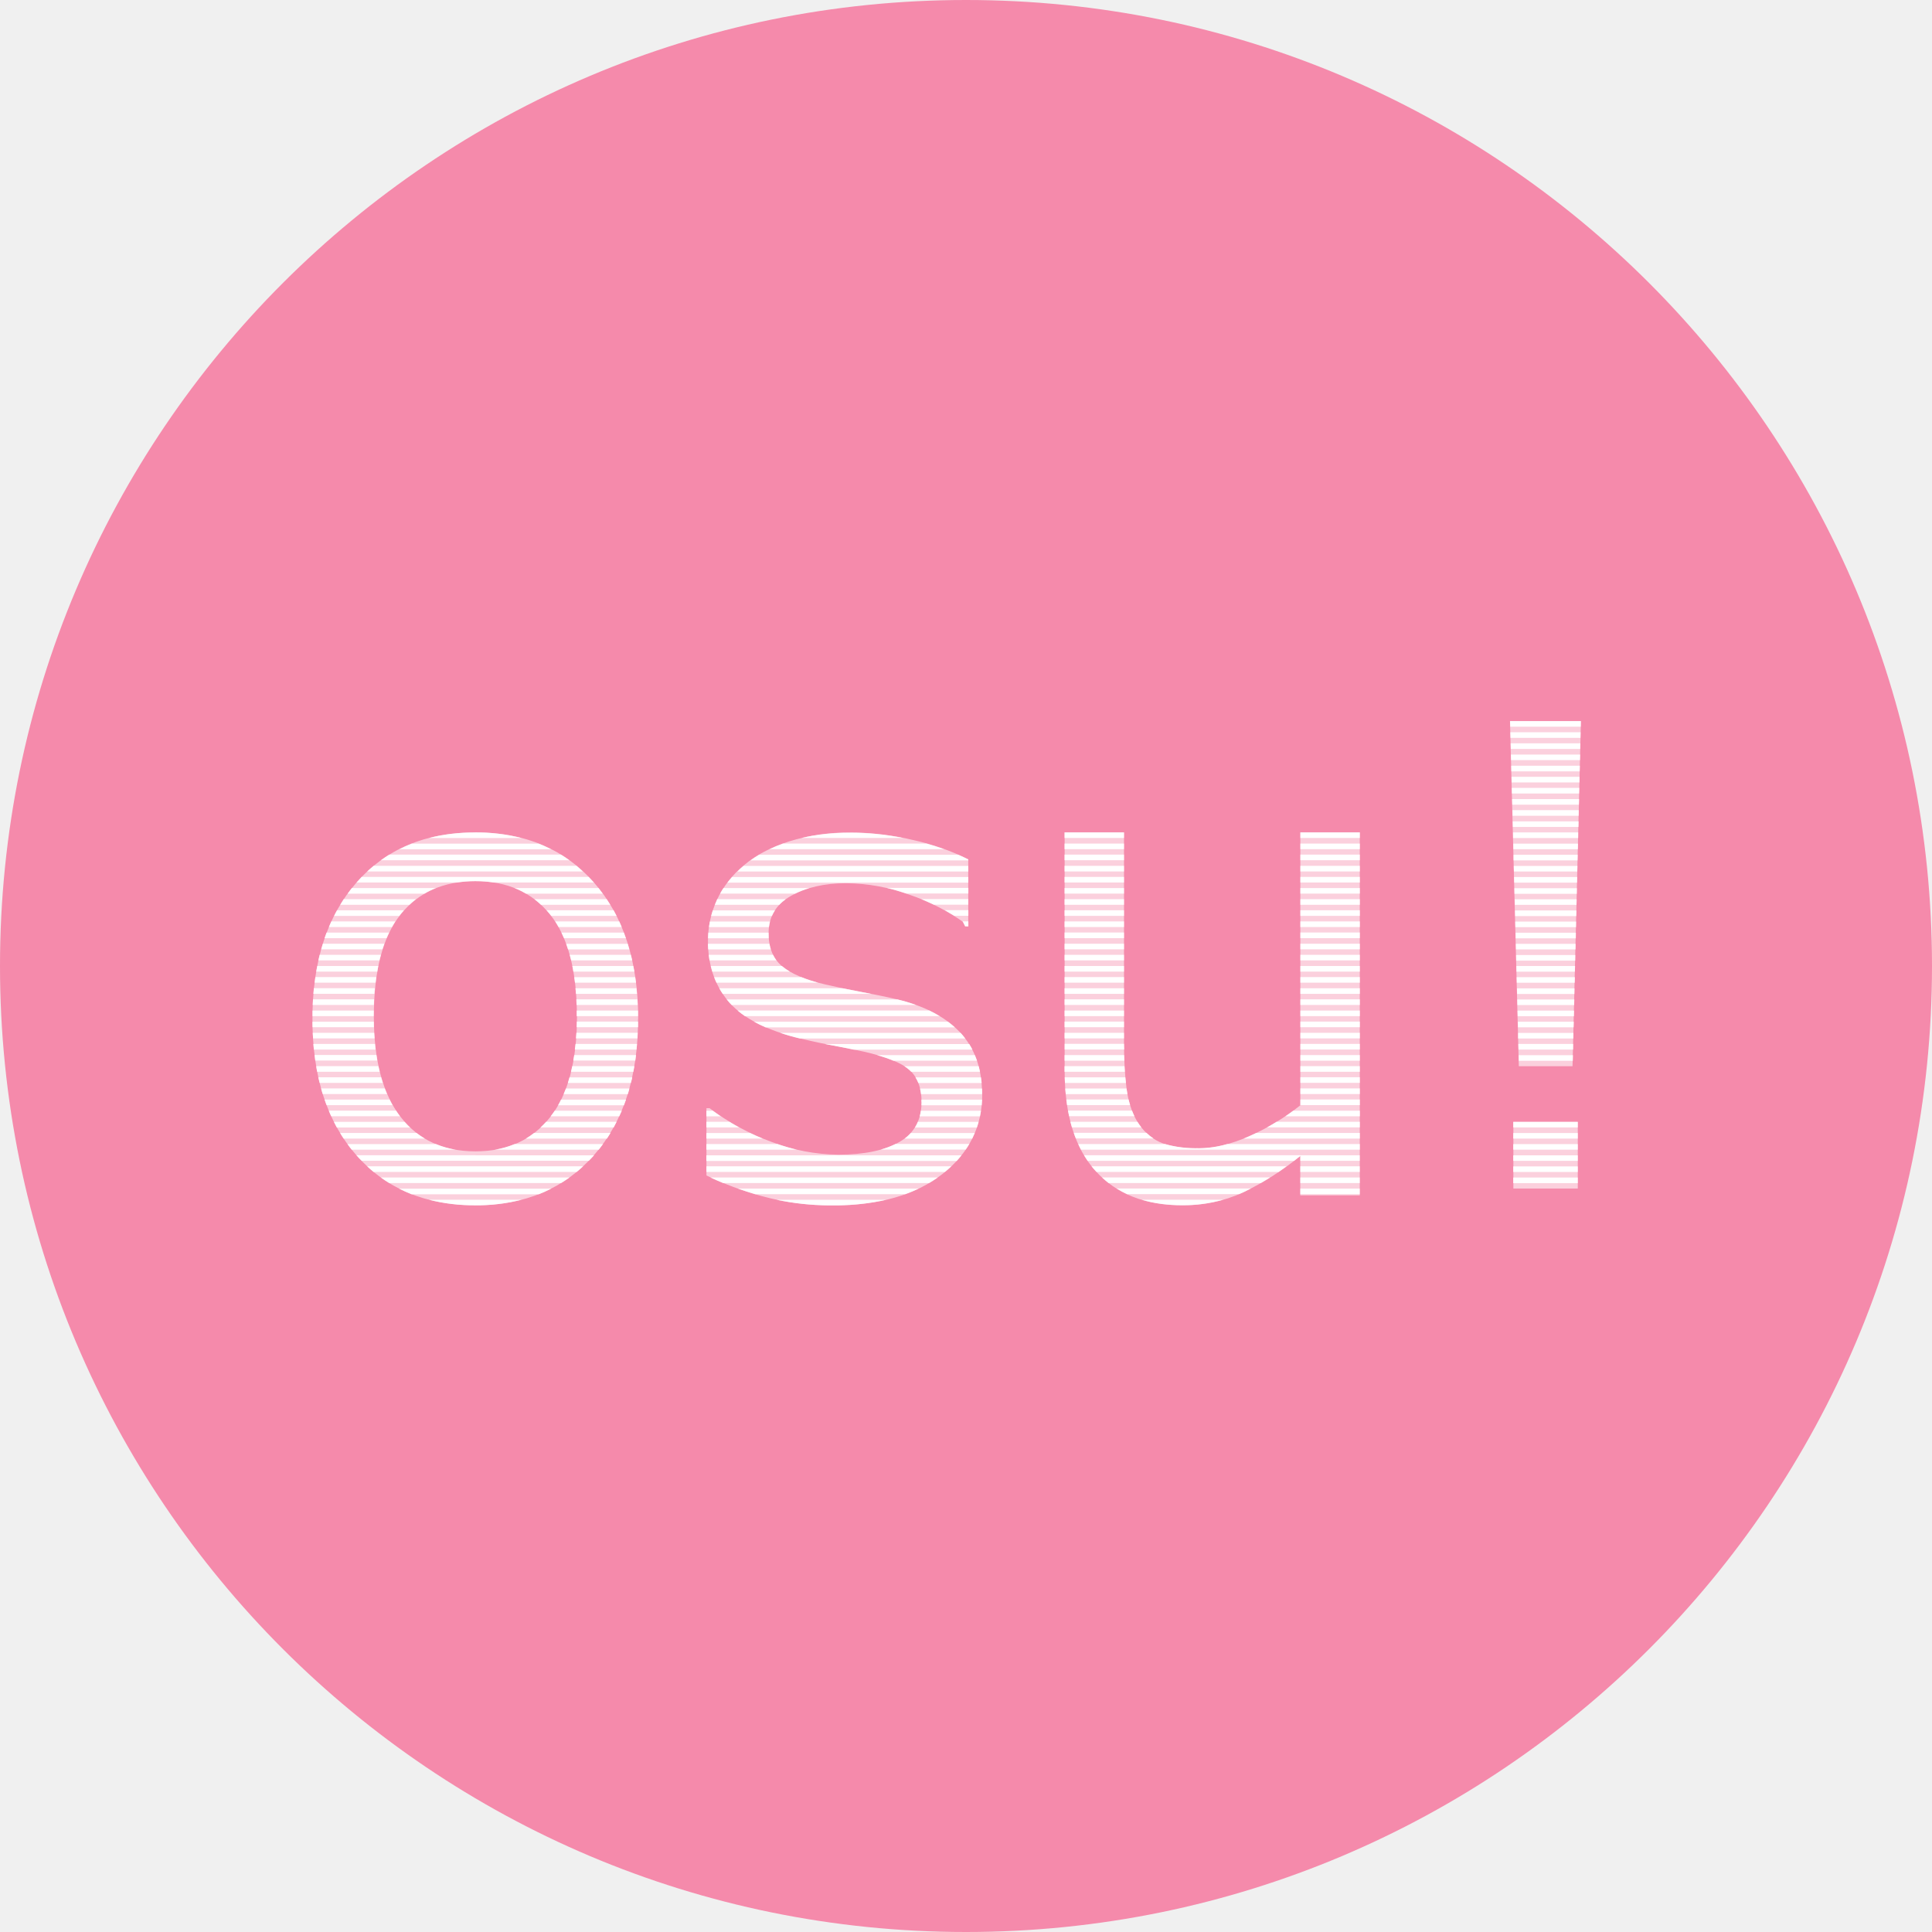
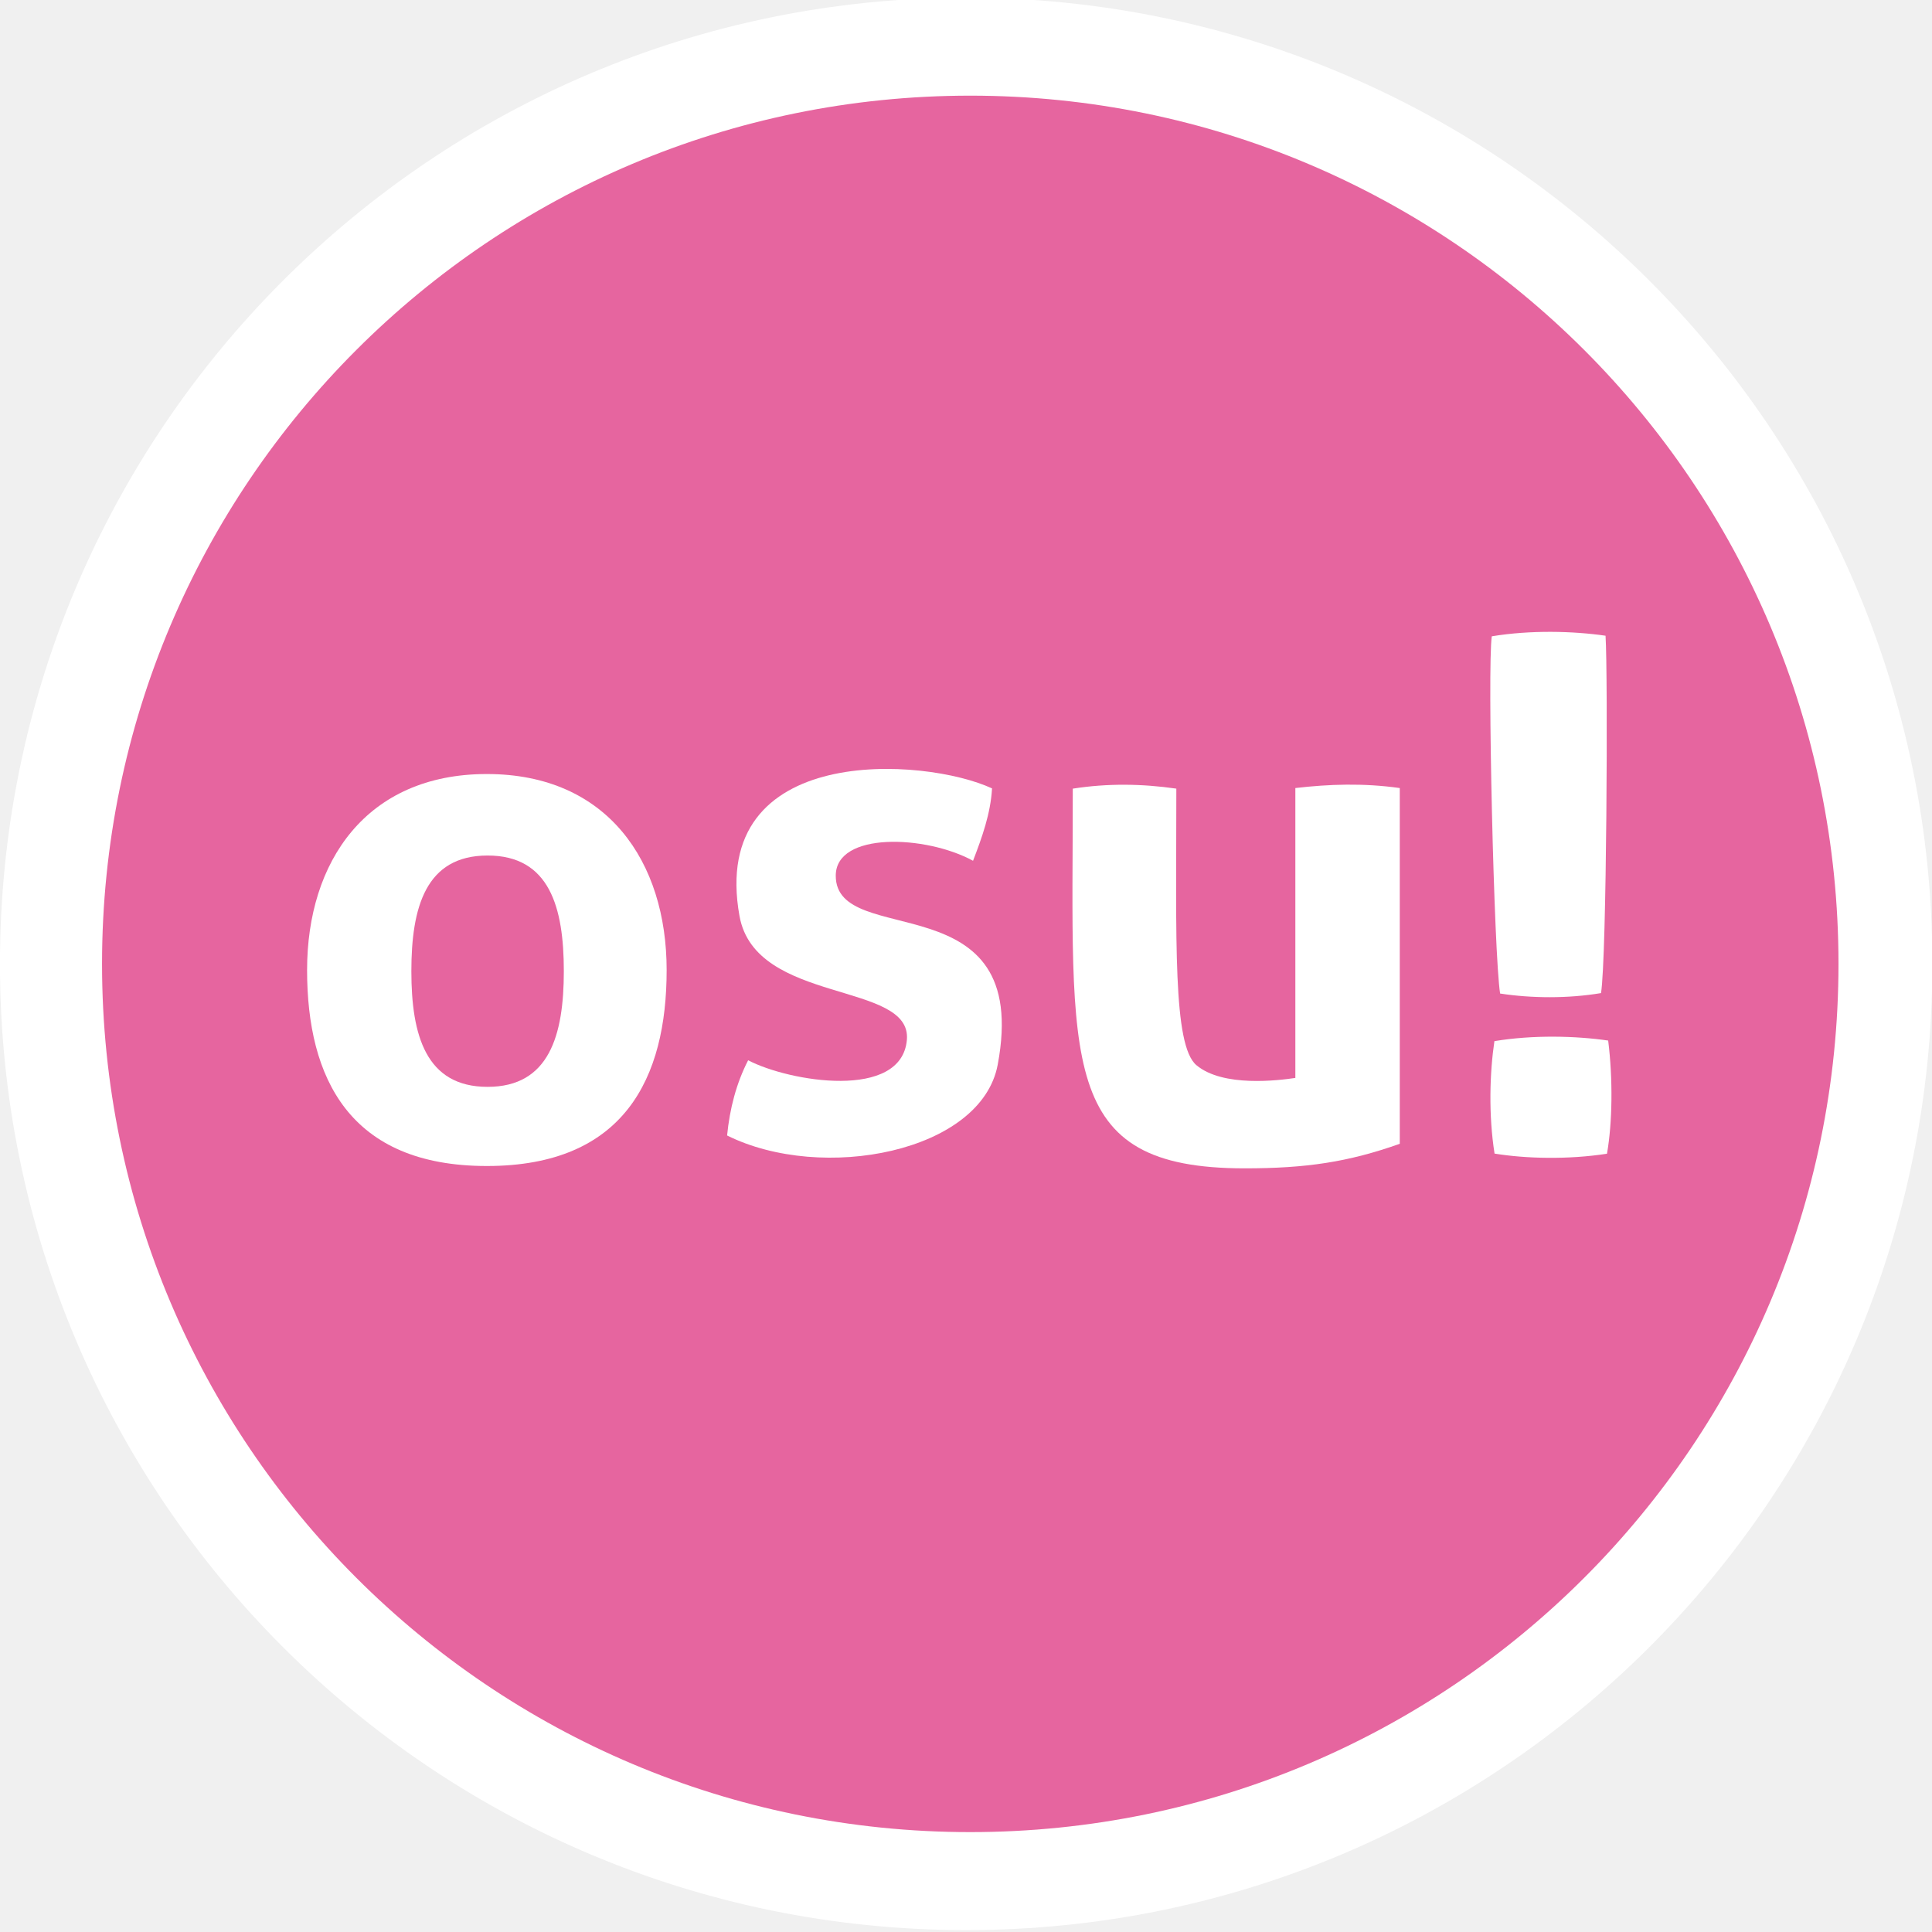
- <svg xmlns="http://www.w3.org/2000/svg" width="50" height="50" viewBox="0 0 50 50">
-   <g fill="none" fill-rule="evenodd">
-     <path d="M42.105 25c0 10.174-8.247 18.421-18.42 18.421C13.51 43.421 5.262 35.174 5.262 25S13.511 6.579 23.684 6.579c10.174 0 18.421 8.247 18.421 18.421z" fill="#FFF" />
-     <path d="M50 25c0 13.807-11.193 25-25 25S0 38.807 0 25 11.193 0 25 0s25 11.193 25 25z" fill="#F58AAB" />
-     <g fill="#FFF">
-       <path d="M16.513 26.372c0 1.49-.381 2.666-1.145 3.527-.763.864-1.782 1.294-3.065 1.294-1.29 0-2.316-.43-3.077-1.293-.76-.862-1.14-2.04-1.14-3.526 0-1.491.381-2.669 1.14-3.533.76-.869 1.787-1.299 3.08-1.299 1.28 0 2.302.432 3.065 1.297.763.864 1.145 2.04 1.145 3.53l-.003.003zm-1.583-.07c0-1.18-.231-2.06-.694-2.635-.464-.575-1.106-.863-1.93-.863-.832 0-1.48.29-1.94.864-.46.575-.691 1.454-.691 2.637 0 1.145.233 2.013.697 2.606.46.592 1.108.886 1.935.886.82 0 1.46-.293 1.927-.879.466-.585.698-1.456.698-2.611l-.002-.004zm10.49 2.018c0 .842-.345 1.529-1.034 2.066-.69.539-1.632.809-2.825.809a6.722 6.722 0 0 1-1.86-.244 8.228 8.228 0 0 1-1.418-.531v-1.74h.081a6.16 6.16 0 0 0 1.619.878 4.974 4.974 0 0 0 1.71.325c.674 0 1.203-.11 1.585-.33.381-.219.572-.565.572-1.039 0-.36-.105-.635-.31-.822-.208-.187-.606-.346-1.195-.478a26.203 26.203 0 0 0-.856-.17c-.35-.066-.67-.14-.96-.216-.803-.215-1.368-.53-1.704-.944-.336-.414-.503-.923-.503-1.526 0-.382.08-.737.233-1.072a2.59 2.59 0 0 1 .707-.9c.302-.257.692-.46 1.164-.612a5.171 5.171 0 0 1 1.582-.228c.545 0 1.097.066 1.655.201.483.108.951.273 1.395.491v1.657h-.082a5.49 5.49 0 0 0-1.431-.737 4.895 4.895 0 0 0-1.652-.3c-.561 0-1.035.11-1.42.326-.389.216-.582.54-.582.967 0 .38.118.665.351.856.23.193.6.35 1.112.47.283.066.601.132.953.198.35.066.644.126.879.182.714.165 1.263.447 1.65.85.388.407.58.944.58 1.614l.004-.001zm9.77 2.616h-1.539v-1.02a7.433 7.433 0 0 1-1.487.947 3.68 3.68 0 0 1-1.568.33c-.96 0-1.707-.296-2.24-.886-.536-.59-.803-1.457-.803-2.6v-6.164h1.536v5.43c0 .468.023.87.066 1.198.044.334.136.618.277.855.148.241.34.416.573.527.234.109.575.164 1.023.164.398 0 .834-.105 1.305-.313a6.079 6.079 0 0 0 1.32-.799v-7.062h1.538v9.393zm5.724-12.273l-.217 8.93h-1.39l-.228-8.931h1.833l.002.001zm-.082 12.096h-1.666v-1.723h1.667v1.723h-.001z" opacity=".6" />
-       <path d="M40.912 18.662l-.003.145h-1.823l-.007-.145h1.833zm-1.824.29l.004.144h1.81l.003-.145H39.09zm.008.286l.003.145h1.796l.004-.145h-1.803zm.007.29l.004.144h1.782l.004-.144h-1.79zm.008.29l.003.144h1.768l.004-.145h-1.777.002zm.007.286l.003.145h1.754l.003-.145h-1.76zm.007.29l.004.142h1.737l.005-.145h-1.746v.002zm.008.286l.005.145h1.724l.004-.145h-1.734zm.008.29l.004.142h1.71l.003-.145h-1.719l.002.003zm.008.287l.004.144h1.697l.003-.144h-1.704zm.008.29l.002.141h1.684v-.145h-1.685l-.001.003zm.006.286l.004.145h1.667l.004-.145h-1.675zm0 8.642v.145h1.669v-.145H39.163zm0-.29v.145h1.669v-.144H39.163zm0-.286v.144h1.669V29.9H39.163zm0-.29v.145h1.669v-.145H39.163zm0-.287v.145h1.669v-.145H39.163zm0-.29v.146h1.669v-.145H39.163zm.008-6.91v.144h1.655l.004-.145h-1.658zm.005.289l.004.144h1.64l.004-.144h-1.648zm.008.286l.004.145h1.625l.004-.145h-1.633zm.008.29l.003.145h1.612l.002-.145h-1.618.001zm.007.287l.005.144H40.8l.004-.144h-1.605zm.009.29l.004.144h1.581l.004-.145h-1.59zm.006.286l.004.145h1.569l.002-.145h-1.578.003zm.008.29l.004.144h1.556l.002-.145h-1.562zm.008.286l.004.145h1.54l.002-.145H39.23h.001zm.007.29l.002.145h1.527l.002-.145h-1.531zm.006.287l.004.144h1.51l.006-.147h-1.52v.003zm.008.29l.004.141h1.498l.004-.145H39.25l.001.003zm.008.286l.004.145h1.482l.002-.145h-1.49.002zm.008.29l.004.142h1.468l.004-.145H39.27l-.003.002zm.007.286l.004.145h1.454l.004-.145h-1.462zm.008.29l.004.142h1.439l.004-.145h-1.447v.003zm.007.287v.144h1.428l.003-.144h-1.43zm.006.29l.004.141h1.412l.002-.145h-1.418v.003zm.008.286l.004.145h1.397l.003-.145h-1.404zm-5.65 3.455v.142h1.536v-.144h-1.536v.002zm0-.29v.145h1.536v-.144h-1.536zm0-.289v.145h1.536v-.145h-1.536zm0-.287v.144h1.536v-.142h-1.536v-.002zm-1.889-.29c-.24.07-.487.107-.736.11v.036h4.163v-.145h-3.428.001zm.748-.286c-.107.051-.215.1-.324.145h3.003v-.145h-2.68zm.526-.29c-.081.051-.163.1-.247.145h2.4v-.144h-2.152zm.432-.286c-.066.05-.136.097-.204.144h1.926v-.144H33.47zm.184-.29v.145h1.537v-.145h-1.537zm0-.287v.145h1.537v-.145h-1.537zm0-.29v.146h1.537v-.145h-1.537zm0-.286v.145h1.537v-.145h-1.537zm0-.287v.145h1.537v-.145h-1.537zm0-.29v.146h1.537v-.145h-1.537zm0-.286v.145h1.537v-.145h-1.537zm0-.29v.145h1.537v-.145h-1.537zm0-.286v.144h1.537v-.144h-1.537zm0-.29v.145h1.537v-.145h-1.537zm0-.287v.145h1.537v-.145h-1.537zm0-.29v.146h1.537v-.145h-1.537zm0-.286v.145h1.537V25h-1.537zm0-.29v.145h1.537v-.144h-1.537zm0-.286v.144h1.537v-.144h-1.537zm0-.29v.145h1.537v-.145h-1.537zm0-.287v.145h1.537v-.145h-1.537zm0-.29v.146h1.537v-.145h-1.537zm0-.286v.145h1.537v-.145h-1.537zm0-.29v.145h1.537v-.144h-1.537zm0-.286v.144h1.537v-.144h-1.537zm0-.287v.145h1.537v-.145h-1.537zm0-.29v.145h1.537v-.145h-1.537zm0-.286v.144h1.537v-.144h-1.537zm0-.29v.145h1.537v-.145h-1.537zm-5.6 8.355l.092.145h5.345l.163-.128v-.017h-5.601zm.303.408l.02.024h4.715c.069-.047.137-.095.204-.145H28.25c.034.042.068.083.105.121h.002zm.335.312h3.94c.079-.046.157-.095.24-.145H28.52c.055.05.112.1.17.145h.002zm.474.287h2.901a3.47 3.47 0 0 0 .303-.145H28.9c.085.053.174.103.266.145h-.001zm1.43.287a3.86 3.86 0 0 0 1.06-.142h-2.11c.316.094.666.142 1.05.142zm-.442-1.583h-2.25l.07.145h3.052v-.037a2.921 2.921 0 0 1-.873-.108zm-.483-.29H27.79c.016.05.033.1.053.145h2.008a1.207 1.207 0 0 1-.18-.145h.001zm-.233-.286h-1.737l.04.144h1.797a1.592 1.592 0 0 1-.101-.144h.001zm-.14-.29h-1.659l.03.145h1.69a1.671 1.671 0 0 1-.062-.145zm-.09-.287h-1.612c.005.049.013.098.02.145h1.631a2.079 2.079 0 0 1-.04-.145zm-.053-.284h-1.587l.014.145h1.596a3.243 3.243 0 0 1-.023-.141v-.004zm-.031-.29h-1.569c0 .048.003.097.006.145h1.578l-.015-.144zm-.02-.289H27.55v.145h1.56a8.181 8.181 0 0 1-.008-.145zm-.013-.287h-1.54v.145h1.546a6.082 6.082 0 0 1-.005-.145h-.001zm-.003-.29h-1.535v.146h1.54l-.004-.145zm-1.537-.286v.145h1.537v-.145h-1.537zm0-.29v.145h1.537v-.145h-1.537zm0-.286v.144h1.537v-.144h-1.537zm0-.29v.145h1.537v-.145h-1.537zm0-.287v.145h1.537v-.145h-1.537zm0-.29v.146h1.537v-.145h-1.537zm0-.286v.145h1.537V25h-1.537zm0-.29v.145h1.537v-.144h-1.537zm0-.286v.144h1.537v-.144h-1.537zm0-.29v.145h1.537v-.145h-1.537zm0-.287v.145h1.537v-.145h-1.537zm0-.29v.146h1.537v-.145h-1.537zm0-.286v.145h1.537v-.145h-1.537zm0-.29v.145h1.537v-.144h-1.537zm0-.286v.144h1.537v-.144h-1.537zm0-.287v.145h1.537v-.145h-1.537zm0-.29v.145h1.537v-.145h-1.537zm0-.286v.144h1.537v-.144h-1.537zm0-.29v.145h1.537v-.145h-1.537zm-2.135 6.63H23.81c.013.045.02.094.026.144h1.581c0-.049 0-.098-.002-.145zm-1.566.348c0 .029 0 .056-.004.084h1.56c.004-.048.008-.096.01-.145h-1.569v.06h.003zm1.54-.637h-1.698a.786.786 0 0 1 .074.145h1.64a2.974 2.974 0 0 0-.018-.145h.001zm-1.587 1.008h1.558c.01-.048.02-.096.026-.145h-1.555a1.213 1.213 0 0 1-.03.145zm1.526-1.298h-1.925c.065.042.125.09.179.145h1.78a2.516 2.516 0 0 0-.034-.145zm-1.65 1.586h1.603a1.84 1.84 0 0 0 .044-.145h-1.572c-.021.05-.046.099-.075.145zm-.982-1.872c.158.044.3.092.421.144h2.168a2.208 2.208 0 0 0-.056-.144h-2.533zm.716 2.16h1.748c.023-.047.045-.096.065-.145h-1.655c-.048.054-.1.102-.158.145zm1.667-2.447h-3.725c.247.045.492.093.737.144l3.074-.002a2.02 2.02 0 0 0-.083-.145l-.003.003zm-2.284 2.73h2.197c.033-.047.064-.095.093-.145h-1.908a2.21 2.21 0 0 1-.382.145zm2.116-5.905l.066.131h.083v-.131h-.15zm-.46-.29c.082.049.165.096.244.145h.365v-.145h-.611.001zm-.61-.287c.11.046.22.095.325.145h.892v-.145h-1.218.001zm-.89-.29c.168.04.335.09.503.146h1.606v-.145h-2.108zm-4.007-.28c-.042.046-.081.094-.119.144h6.233v-.145h-6.114zm.296-.287a2.626 2.626 0 0 0-.158.144h5.976v-.144h-5.818zm5.562-.29h-5.158a2.789 2.789 0 0 0-.221.145h5.635v-.023a4.245 4.245 0 0 0-.256-.12v-.002zm.058 4.61h-4.669c.167.056.337.105.508.145h4.28a1.91 1.91 0 0 0-.118-.144h-.001zM18.28 29.9v.145h6.48a2.54 2.54 0 0 0 .122-.145h-6.601zm6.255-3.457h-5.019c.092.05.19.1.296.145h4.9c-.057-.05-.116-.1-.177-.145zm-6.254 3.886h6.175c.057-.046.111-.095.163-.145h-6.337v.145h-.001zm5.694-8.497h-3.713a3.617 3.617 0 0 0-.347.144h4.52a7.257 7.257 0 0 0-.46-.144zm.08 4.32h-4.968c.06.05.123.098.19.145h5.04a3.079 3.079 0 0 0-.265-.144h.002zm-5.34 4.466h5.329c.079-.046.151-.094.223-.144h-5.881c.105.048.213.097.329.144zm.826.287h3.888a3.71 3.71 0 0 0 .345-.144H19.1c.14.05.29.098.443.144zm3.675-5.04h-4.41l.018.02c.034.043.07.083.11.123h4.773a4.487 4.487 0 0 0-.49-.145v.003zm-1.21-4.315c-.454 0-.877.045-1.264.137h2.632a6.938 6.938 0 0 0-1.368-.138v.001zm-.574 9.645h.253a6.1 6.1 0 0 0 1.253-.145h-2.844c.44.092.89.14 1.34.145h-.002zm.874-5.52a25.002 25.002 0 0 1-.506-.099h-3.185c.026.049.056.098.088.145h3.838l-.234-.046h-.001zm-1.57-.386h-2.255c.018.048.04.097.06.143h2.632a3.901 3.901 0 0 1-.437-.145v.002zm-2.1-2.163h1.942a2.43 2.43 0 0 1 .372-.144h-2.227c-.031.047-.06.095-.087.144zm1.487 6.482h-1.842v.145h2.34a5.526 5.526 0 0 1-.498-.145zm.118-4.601a.096.096 0 0 1-.005-.007h-1.842l.04.145h2.006a1.408 1.408 0 0 1-.195-.137l-.004-.001zm-1.685-1.72c-.02.042-.039.085-.056.129h1.669c.05-.054.106-.102.166-.145h-1.774l-.007.016h.002zm1.45 1.424h-1.665l.021.144h1.733a.826.826 0 0 1-.088-.144zm-1.56-1.15c-.015.047-.03.096-.042.144h1.573a.905.905 0 0 1 .079-.144h-1.61zm1.467.864h-1.592c0 .049.004.096.007.145h1.621a1.053 1.053 0 0 1-.036-.145zm-1.565-.432H19.9c.006-.048.015-.097.027-.144h-1.556c-.009.048-.017.096-.023.144zm1.543.158v-.013h-1.56a2.118 2.118 0 0 0-.008.145h1.57a1.647 1.647 0 0 1-.002-.132zm-.479 5.171h-1.131v.145h1.457a5.868 5.868 0 0 1-.326-.145zm-.534-.29h-.597v.146h.848a5.721 5.721 0 0 1-.252-.145zm-.432-.286h-.165v.145h.37a5.408 5.408 0 0 1-.205-.145zm-3.523-2.162h1.59v-.145h-1.585c0 .05-.003.098-.004.145h-.001zm1.588-.431h-1.586v.144h1.587v-.144h-.001zm-.013-.29h-1.583l.006.145h1.583a6.096 6.096 0 0 0-.008-.145h.002zm-1.592 1.01h1.592l.006-.145h-1.588a6.049 6.049 0 0 1-.01.144zm-.027.289h1.594l.013-.145h-1.592l-.017.145h.002zm1.592-1.586h-1.579c.007.048.01.095.014.145h1.579a4.547 4.547 0 0 0-.014-.145zm-1.634 1.871h1.605l.019-.142H14.86a4.29 4.29 0 0 1-.024.145l.001-.003zm1.603-2.158h-1.58c.009.047.014.093.02.143h1.58a4.621 4.621 0 0 0-.022-.145l.002.002zm-1.665 2.448h1.616l.026-.145H14.81c-.01.049-.02.097-.033.145zM16.39 25h-1.578c.01.047.02.095.026.145h1.579a3.637 3.637 0 0 0-.027-.145zm-1.694 3.026h1.631c.013-.048.027-.097.036-.144h-1.625a2.998 2.998 0 0 1-.042.144zm1.631-3.315h-1.584l.04.144h1.579a4.66 4.66 0 0 0-.035-.144zm-1.74 3.605h1.661c.015-.048.03-.096.042-.145h-1.644a2.729 2.729 0 0 1-.06.145zm1.657-3.89h-1.592l.049.145h1.587a3.697 3.697 0 0 0-.042-.145h-.002zm-1.802 4.178h1.706l.053-.145h-1.682c-.023.05-.049.098-.076.145h-.001zm1.704-4.468h-1.616c.022.047.045.094.066.144h1.602a4.547 4.547 0 0 0-.052-.144zm-1.895 4.753h1.776l.066-.144h-1.737c-.034.05-.068.097-.105.144zm1.776-5.042h-1.658c.03.048.06.095.087.145h1.634a3.957 3.957 0 0 0-.063-.145zm-2.034 5.33h1.89c.026-.048.05-.097.075-.145h-1.825c-.046.05-.093.098-.143.144h.003zm1.888-5.62h-1.737c.043.048.084.096.123.146h1.69a3.64 3.64 0 0 0-.076-.145zm-2.27 5.909h2.098c.032-.048.062-.096.092-.145h-1.98a2.013 2.013 0 0 1-.21.145zm2.093-6.195h-1.874c.06.045.118.092.171.145h1.793a3.586 3.586 0 0 0-.092-.145h.002zm-2.891 6.482h2.684a3.25 3.25 0 0 0 .11-.145h-2.288a2.326 2.326 0 0 1-.509.145h.003zm2.68-6.77h-2.176c.105.04.202.09.297.145H15.6a2.997 2.997 0 0 0-.11-.145h.002zm-3.19 6.914H9.225l.002.003c.042.049.086.096.132.14h5.881c.045-.043.089-.091.132-.139V29.9h-3.066l-.002-.002zm2.935-7.202H9.359a3.624 3.624 0 0 0-.131.144h2.596c.316-.048.637-.048.954 0h2.592a3.632 3.632 0 0 0-.136-.144h.003zM9.67 30.329h5.255c.057-.046.11-.092.165-.145H9.504c.053.053.108.1.164.145h.003zm5.25-7.921h-5.25a3.224 3.224 0 0 0-.166.145h5.58a3.621 3.621 0 0 0-.164-.145zm-4.847 8.21h4.447c.075-.046.147-.094.218-.144H9.858c.068.05.14.098.216.144zm4.447-8.5h-4.446a3.184 3.184 0 0 0-.217.145h4.879a3.27 3.27 0 0 0-.217-.145h.001zm-3.87 8.79h3.292c.11-.043.217-.091.321-.145H10.33c.106.053.21.101.321.145zm3.29-9.074h-3.286c-.109.042-.217.092-.32.145h3.928a3.518 3.518 0 0 0-.32-.145h-.002zm-1.638 9.36a4.68 4.68 0 0 0 1.197-.145h-2.4a4.73 4.73 0 0 0 1.203.144zm0-9.65c-.428 0-.83.047-1.2.144h2.394a4.714 4.714 0 0 0-1.193-.145h-.001zm-1.02 8.065h-2.29c.036.049.071.098.11.145h2.69a2.39 2.39 0 0 1-.51-.145zm-2.287-6.481h1.987c.095-.056.195-.105.299-.145H9.105a3.25 3.25 0 0 0-.109.145zm1.784 6.193H8.803c.026.049.058.097.09.145h2.1a2.097 2.097 0 0 1-.213-.145zm-1.973-5.905h1.79c.053-.051.11-.1.17-.145H8.895c-.031.048-.06.096-.09.145h.002zm1.665 5.618H8.641c.024.049.049.097.075.145h1.895a2.307 2.307 0 0 1-.14-.145h.001zm-1.827-5.33h1.69c.037-.05.076-.098.118-.145h-1.73a2.141 2.141 0 0 0-.076.145h-.002zm1.605 5.04H8.51c.019.048.039.097.062.144h1.78a2.351 2.351 0 0 1-.102-.145zm-1.737-4.752h1.632a2.46 2.46 0 0 1 .087-.145H8.574a4.701 4.701 0 0 0-.062.145h.001zm1.571 4.465H8.4c.016.048.033.097.053.144h1.705a2.478 2.478 0 0 1-.076-.144h.002zM8.4 24.28h1.605a1.8 1.8 0 0 1 .066-.144h-1.62a3.797 3.797 0 0 0-.052.144H8.4zm1.56 3.888H8.31c.012.05.026.098.041.145h1.666a2.862 2.862 0 0 1-.06-.145h.004zm-1.65-3.6h1.587c.016-.048.032-.096.05-.144H8.355c-.015.048-.03.096-.043.144H8.31zm1.553 3.312H8.237c.013.048.024.096.035.145h1.636a3.974 3.974 0 0 1-.044-.145zm-1.59-3.17l-.034.145h1.58l.039-.144H8.272zm1.52 2.882H8.184c.007.049.013.097.024.145h1.618a3.375 3.375 0 0 1-.033-.145zm-1.609-2.447h1.58c.007-.049.016-.097.025-.145H8.211c-.01.048-.019.096-.027.145zm1.557 2.158h-1.6l.018.144h1.605a7.079 7.079 0 0 1-.022-.144h-.001zm-1.6-1.871H9.72c.005-.049.011-.097.018-.145H8.162l-.02.145h-.001zm1.566 1.585H8.109l.013.145H9.72a5.855 5.855 0 0 1-.016-.145h.003zM8.11 25.72h1.578l.014-.145h-1.58c-.004.048-.009.096-.012.145zm1.57 1.009H8.093l.01.145h1.591a8.779 8.779 0 0 1-.01-.145h-.001zm-1.589-.721h1.584l.007-.145H8.1a6.096 6.096 0 0 0-.008.145zm1.582.434H8.086c0 .046 0 .095.002.142h1.588l-.002-.145v.003zm-1.587-.145H9.67c0-.05 0-.097.003-.144H8.088v.144h-.001z" />
-     </g>
+ <svg xmlns="http://www.w3.org/2000/svg" width="50" height="50" version="1.1" viewBox="0 0 13.229 13.229">
+   <g transform="translate(-.2673 -283.4)">
+     <circle cx="6.883" cy="290" r="6.616" fill="#fff" />
+   </g>
+   <g transform="translate(-.2673 -283.4)">
+     <circle cx="6.911" cy="290" r="5.945" fill="#e6649e" fill-opacity=".985" />
+   </g>
+   <g transform="translate(-.2673 -283.4)" fill="#fff">
+     <path d="m3.601 288.7c-.826-1e-5-1.231.601-1.231 1.342-2e-7.741.291 1.342 1.231 1.342.94 0 1.231-.601 1.231-1.342 0-.741-.405-1.342-1.231-1.342zm.005.558c.424 0 .522.354.522.792 0 .437-.099.792-.522.792-.423 0-.522-.354-.522-.792 2e-7-.437.098-.792.522-.792z" />
+     <path d="m11.27 291.3c-.265.041-.553.034-.769-.001-.042-.264-.033-.556-.001-.77.266-.044.559-.036.779-.004.033.264.029.561-.008.774z" />
+     <path d="m11.23 290.2c-.226.038-.476.036-.691.003-.042-.264-.088-2.231-.057-2.446.266-.044.559-.036.779-.004.017.261.008 2.206-.031 2.447z" />
+     <path d="m7.614 288.8c.236-.037.472-.034.708 0 0 1.043-.025 1.758.138 1.894.182.152.562.104.677.087v-1.985c.231-.027.467-.035.715 0v2.436c-.354.125-.64.168-1.062.168-1.285 0-1.177-.717-1.177-2.601z" />
+     <path d="m7.06 288.8c-.01.171-.068.333-.13.494-.324-.177-.94-.2-.94.102-.001.511 1.346.029 1.109 1.294-.112.6-1.202.809-1.853.485.018-.184.063-.357.144-.515.281.147 1.051.276 1.087-.14.035-.404-1.036-.239-1.146-.847-.215-1.192 1.272-1.089 1.73-.874z" />
  </g>
</svg>
